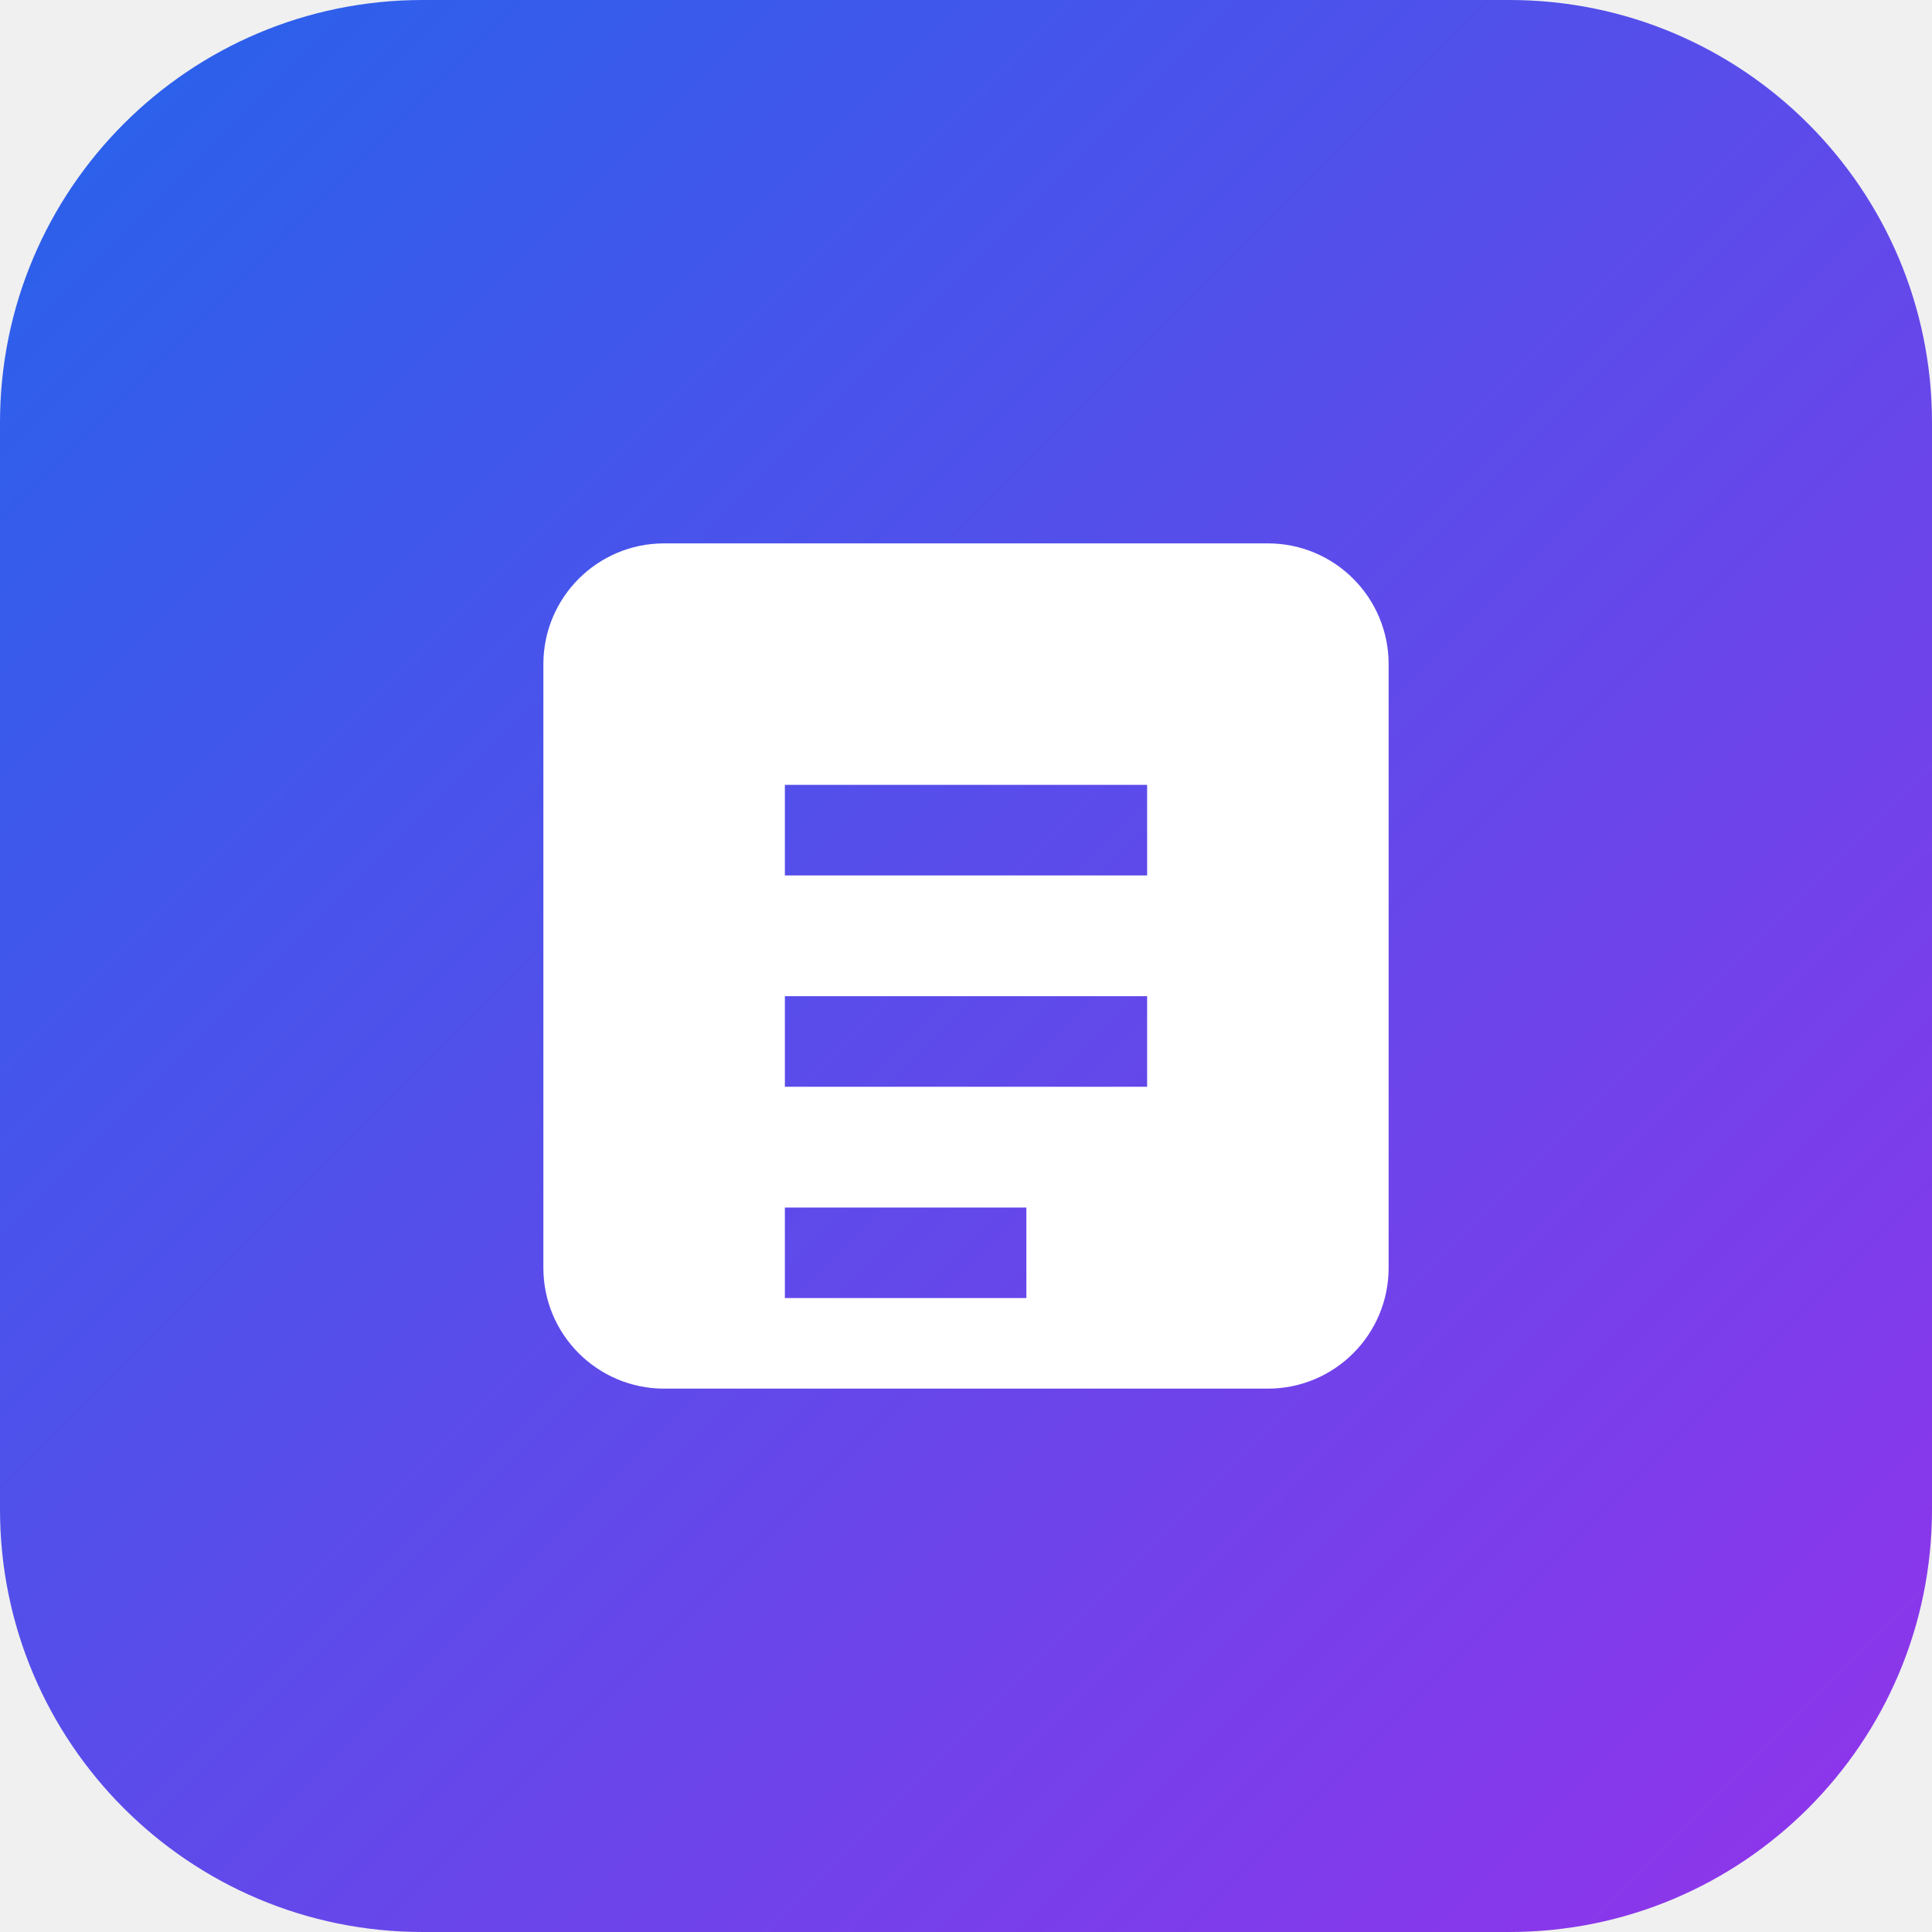
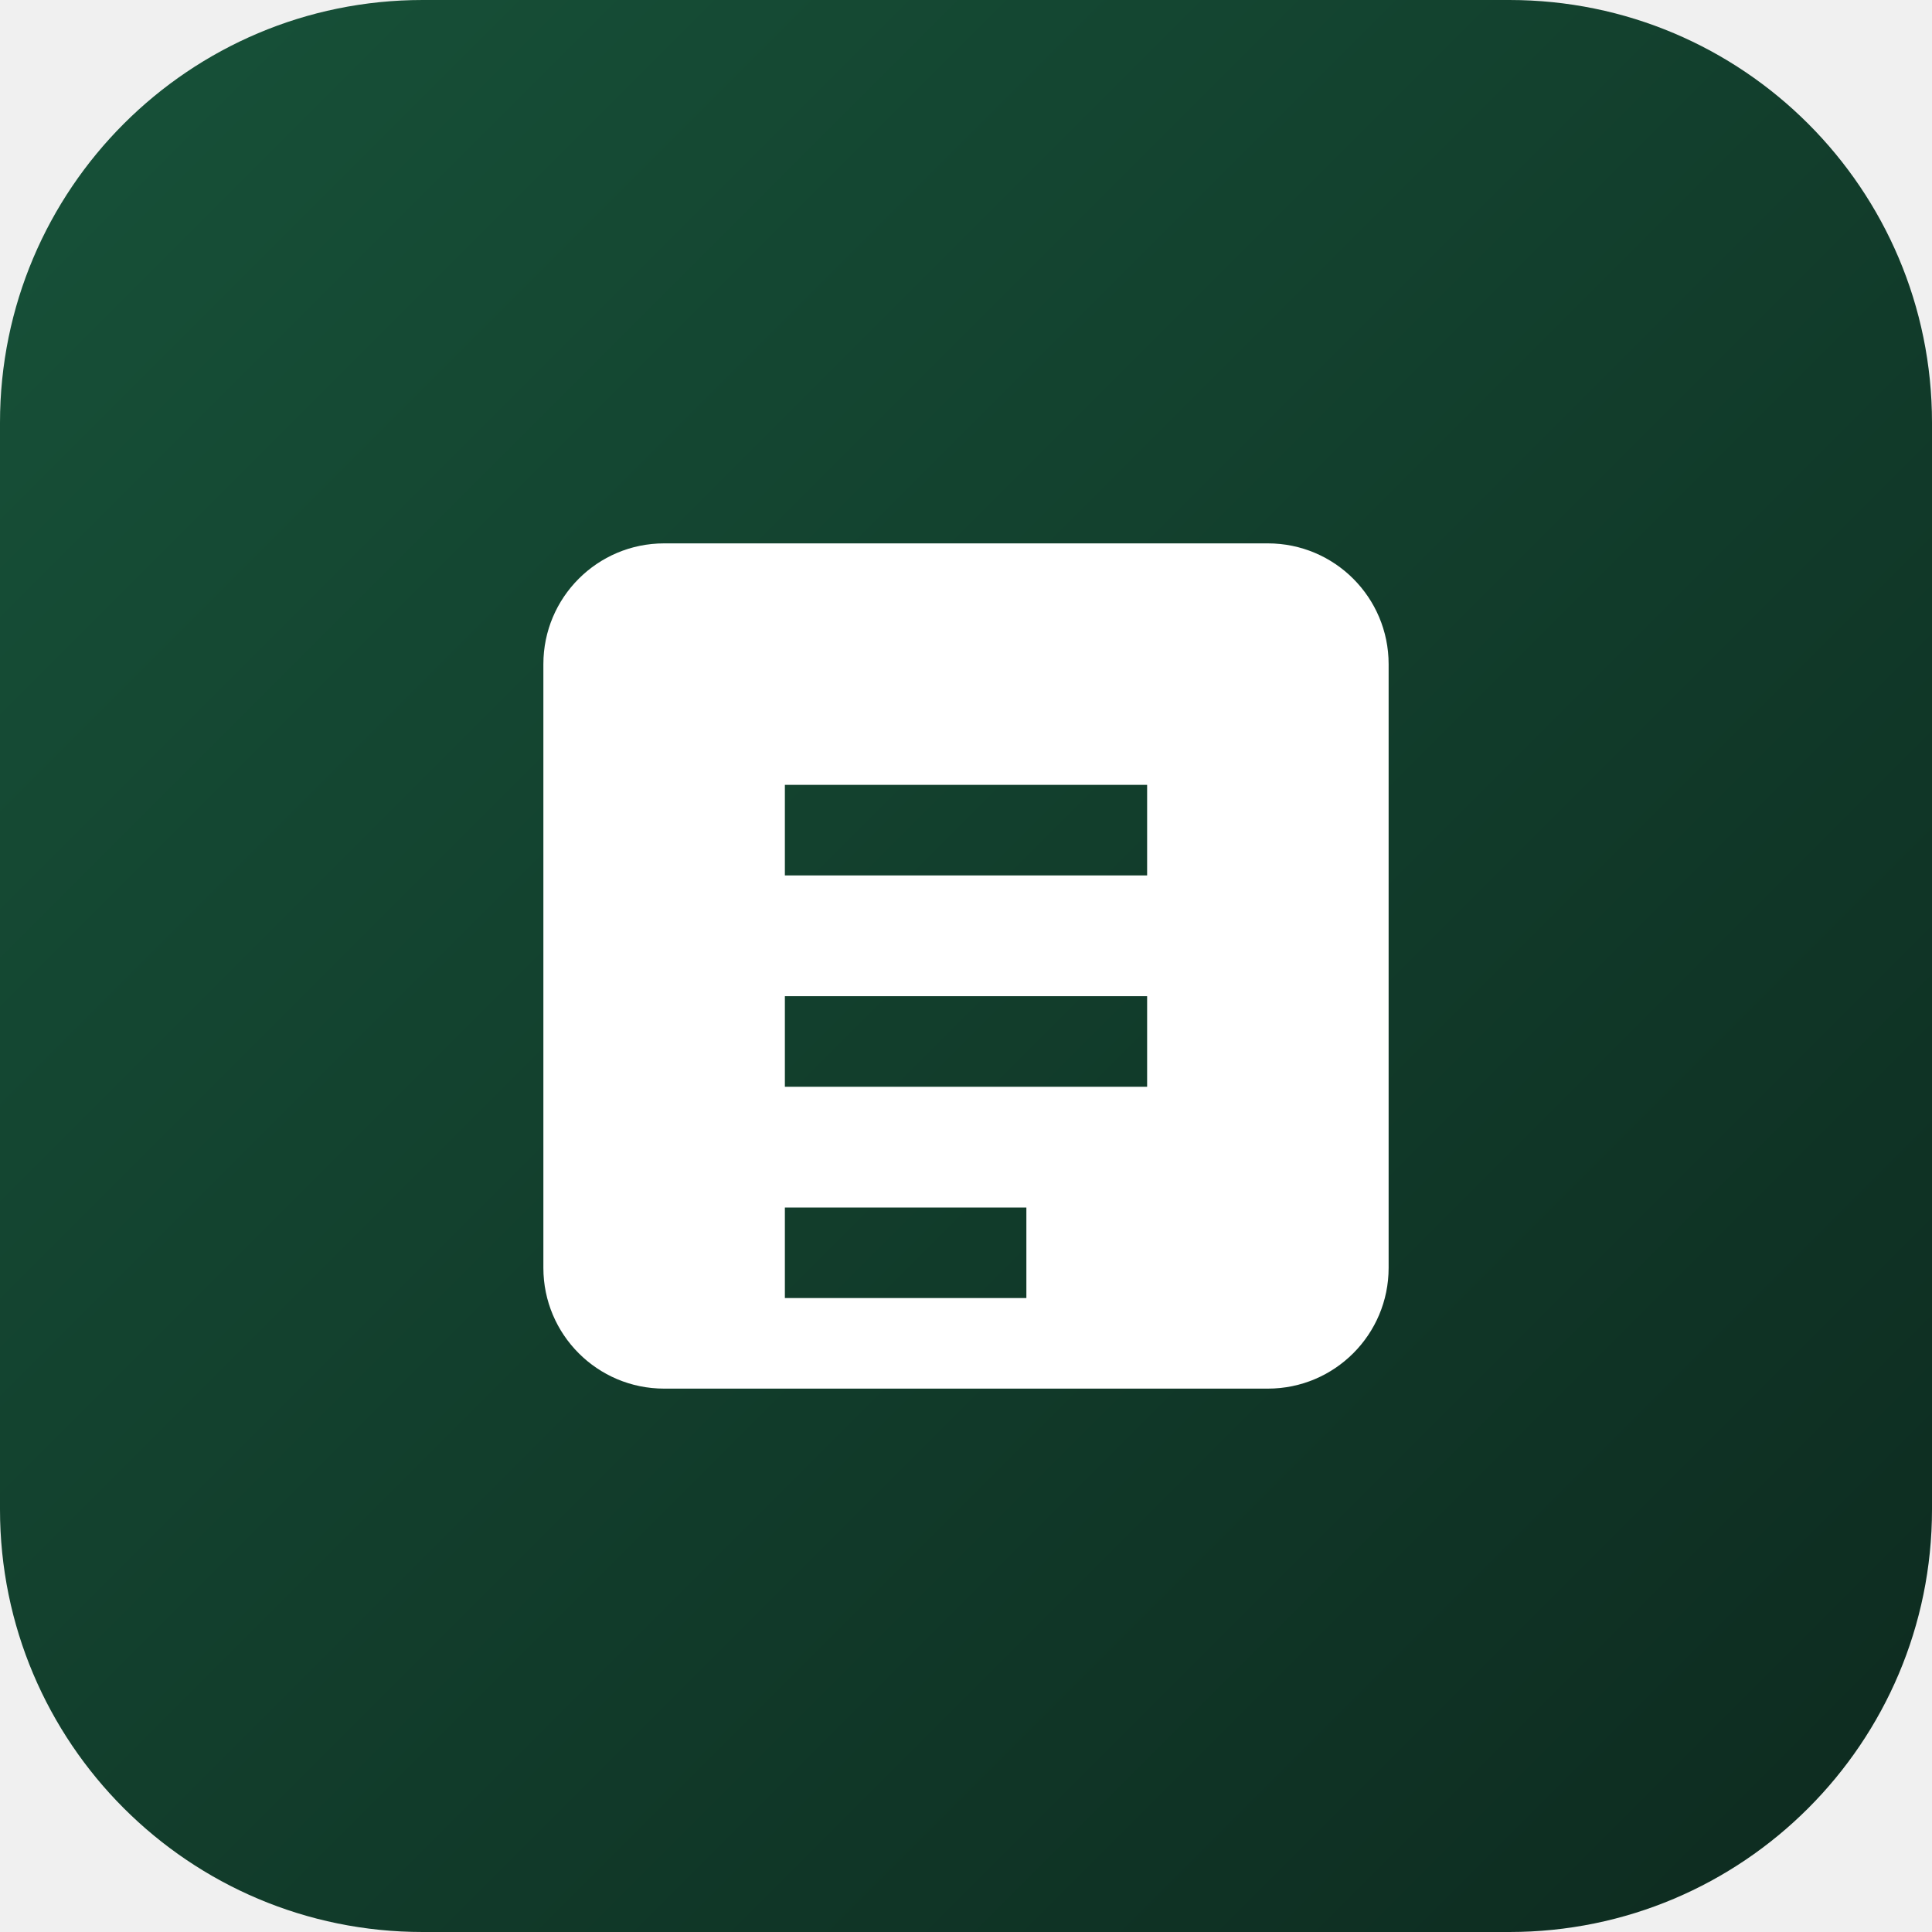
<svg xmlns="http://www.w3.org/2000/svg" viewBox="0 0 512 512">
  <defs>
    <linearGradient id="grad1" x1="0%" y1="0%" x2="100%" y2="100%">
-       <stop offset="0%" style="stop-color:#2563eb;stop-opacity:1" />
-       <stop offset="100%" style="stop-color:#9333ea;stop-opacity:1" />
+       <stop offset="0%" style="stop-color:#175239;stop-opacity:1" />
+       <stop offset="100%" style="stop-color:#0d2a1f;stop-opacity:1" />
    </linearGradient>
  </defs>
  <rect width="512" height="512" rx="112" fill="url(#grad1)" />
  <path d="M176 144h160a32 32 0 0 1 32 32v160a32 32 0 0 1-32 32H176a32 32 0 0 1-32-32V176a32 32 0 0 1 32-32zm32 64v24h96v-24h-96zm0 56v24h96v-24h-96zm0 56v24h64v-24h-64z" fill="white" />
</svg>
